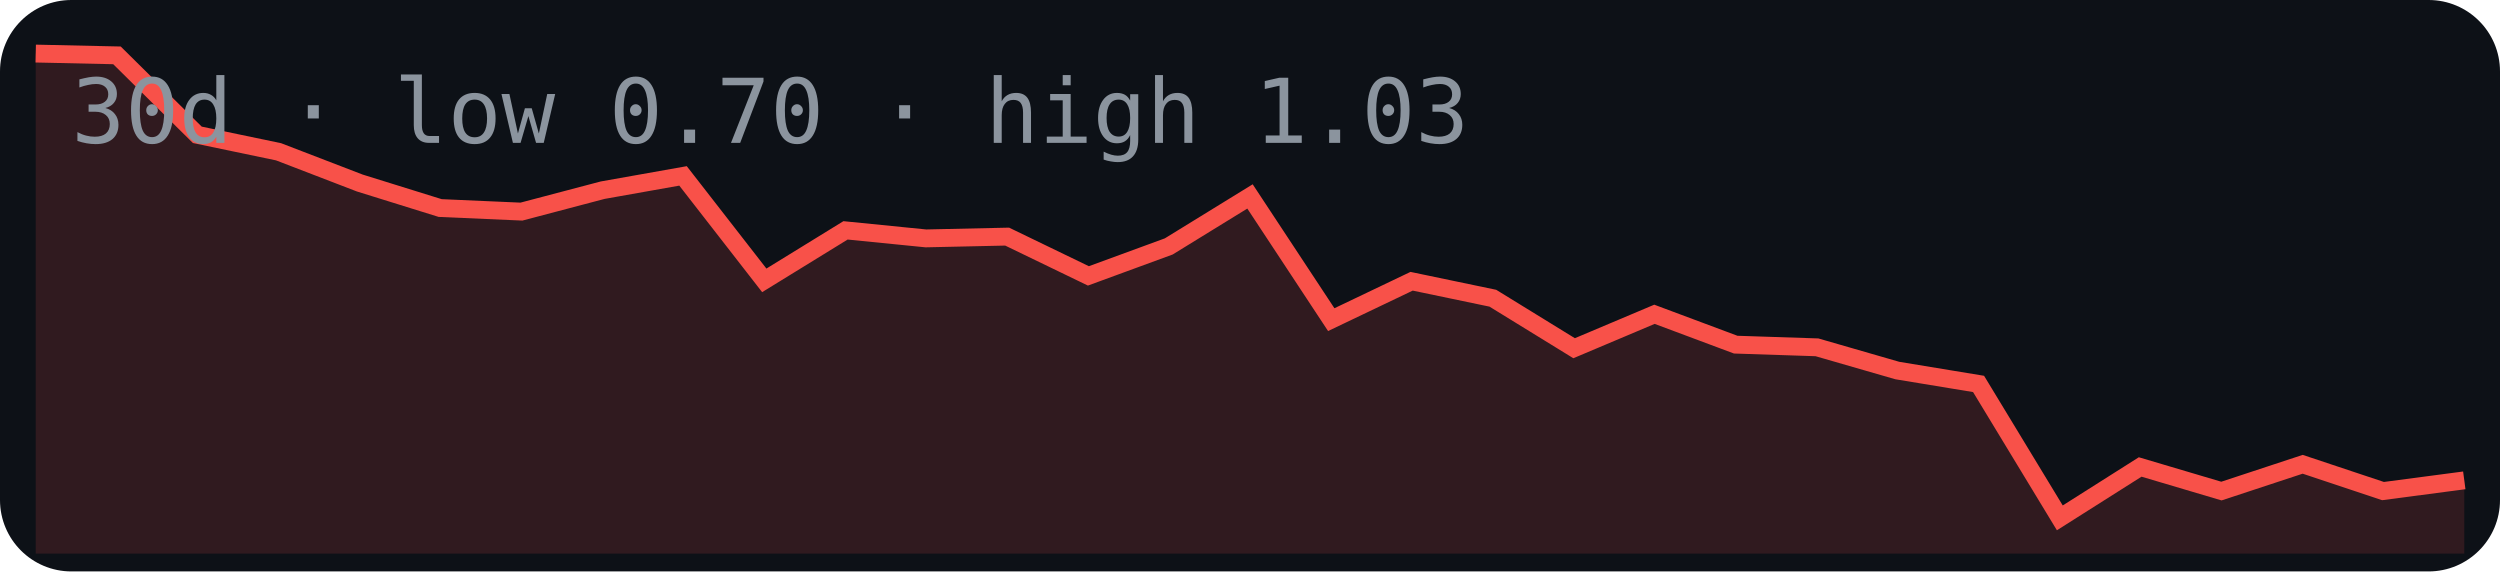
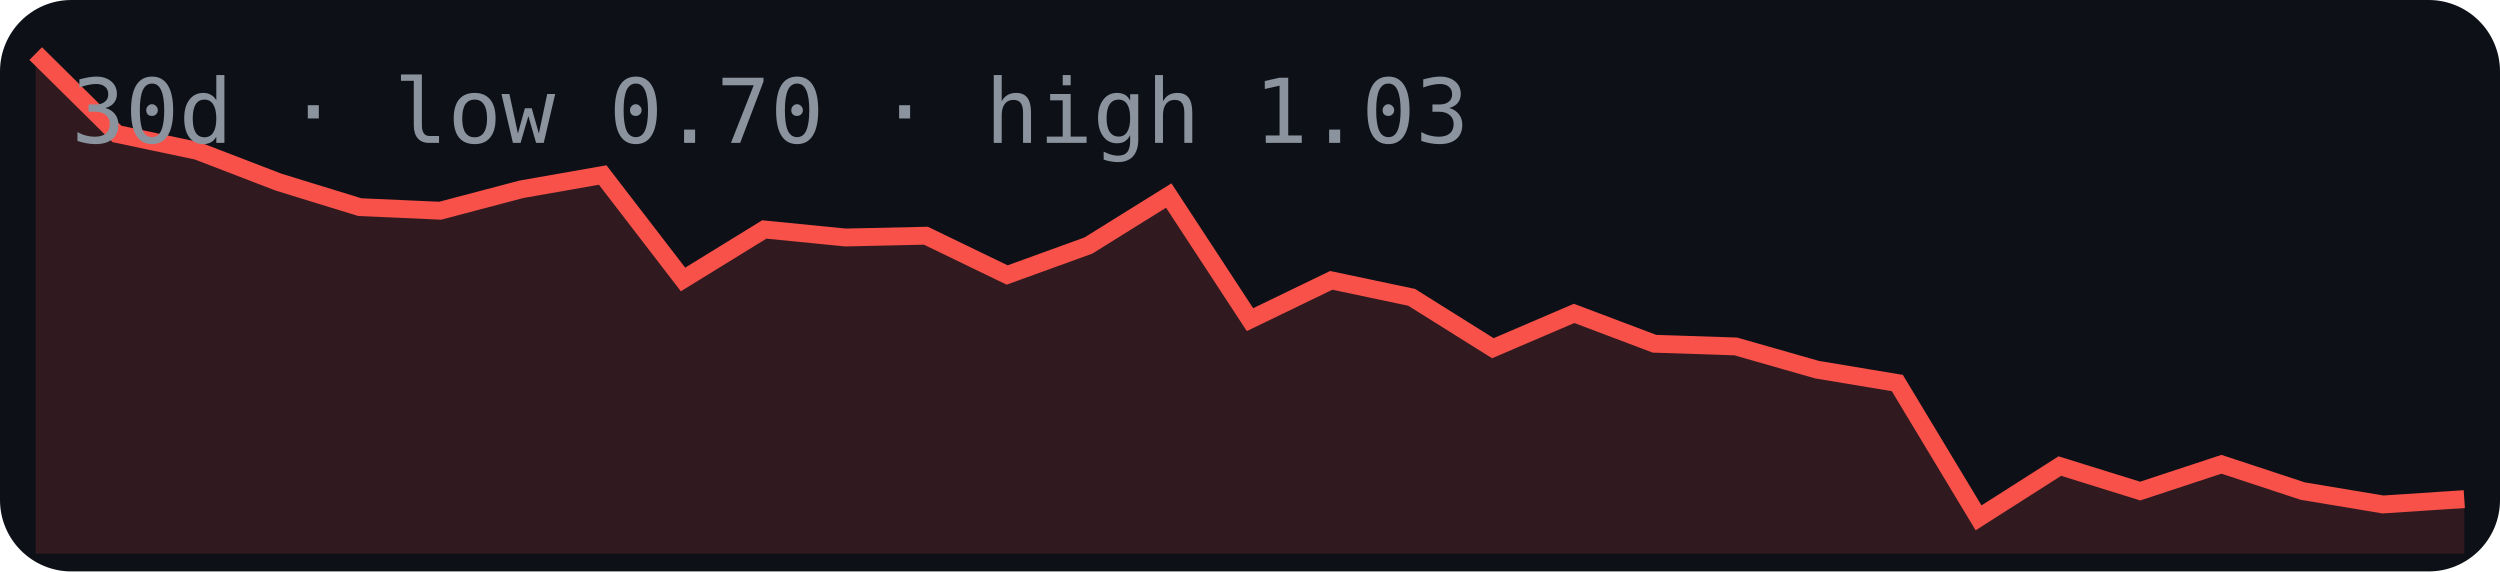
<svg xmlns="http://www.w3.org/2000/svg" width="280" height="64" viewBox="0 0 280 64">
  <rect width="280" height="64" rx="8" fill="#0d1117" />
-   <polygon points="4,62 4.0,6.0 13.1,6.2 22.1,15.1 31.2,17.0 40.3,20.5 49.3,23.3 58.4,23.7 67.5,21.3 76.5,19.7 85.6,31.4 94.7,25.8 103.7,26.7 112.8,26.5 121.9,30.9 130.9,27.6 140.0,22.0 149.1,35.8 158.1,31.5 167.2,33.4 176.3,39.0 185.3,35.2 194.4,38.6 203.5,38.9 212.5,41.5 221.6,43.0 230.7,58.0 239.7,52.3 248.8,55.0 257.9,52.0 266.9,55.0 276.0,53.8 276,62" fill="#f85149" opacity="0.15" />
-   <polyline points="4.0,6.0 13.1,6.2 22.1,15.1 31.2,17.0 40.3,20.5 49.3,23.3 58.4,23.7 67.5,21.3 76.5,19.7 85.6,31.4 94.7,25.8 103.7,26.7 112.8,26.5 121.9,30.9 130.9,27.6 140.0,22.0 149.1,35.8 158.1,31.5 167.2,33.4 176.3,39.0 185.3,35.2 194.4,38.6 203.5,38.9 212.5,41.5 221.6,43.0 230.7,58.0 239.7,52.3 248.8,55.0 257.9,52.0 266.9,55.0 276.0,53.8" fill="none" stroke="#f85149" stroke-width="2" />
+   <polygon points="4,62 4.0,6.0 13.1,15.0 22.1,16.9 31.2,20.4 40.3,23.2 49.3,23.6 58.4,21.2 67.5,19.6 76.5,31.3 85.6,25.7 94.7,26.6 103.7,26.4 112.8,30.8 121.9,27.5 130.9,21.9 140.0,35.8 149.1,31.4 158.1,33.3 167.2,39.0 176.3,35.1 185.3,38.5 194.4,38.8 203.5,41.4 212.5,42.9 221.6,58.0 230.7,52.2 239.7,55.0 248.8,52.0 257.9,55.0 266.9,56.5 276.0,55.9 276,62" fill="#f85149" opacity="0.15" />
+   <polyline points="4.0,6.0 13.1,15.0 22.1,16.9 31.2,20.4 40.3,23.2 49.3,23.6 58.4,21.2 67.5,19.6 76.5,31.3 85.6,25.7 94.7,26.6 103.7,26.4 112.8,30.8 121.9,27.5 130.9,21.9 140.0,35.8 149.1,31.4 158.1,33.3 167.2,39.0 176.3,35.1 185.3,38.5 194.4,38.8 203.5,41.4 212.5,42.9 221.6,58.0 230.7,52.2 239.7,55.0 248.8,52.0 257.9,55.0 266.9,56.5 276.0,55.9" fill="none" stroke="#f85149" stroke-width="2" />
  <text x="8" y="16" font-family="monospace" font-size="10" fill="#8b949e">30d · low 0.70 · high 1.03</text>
</svg>
